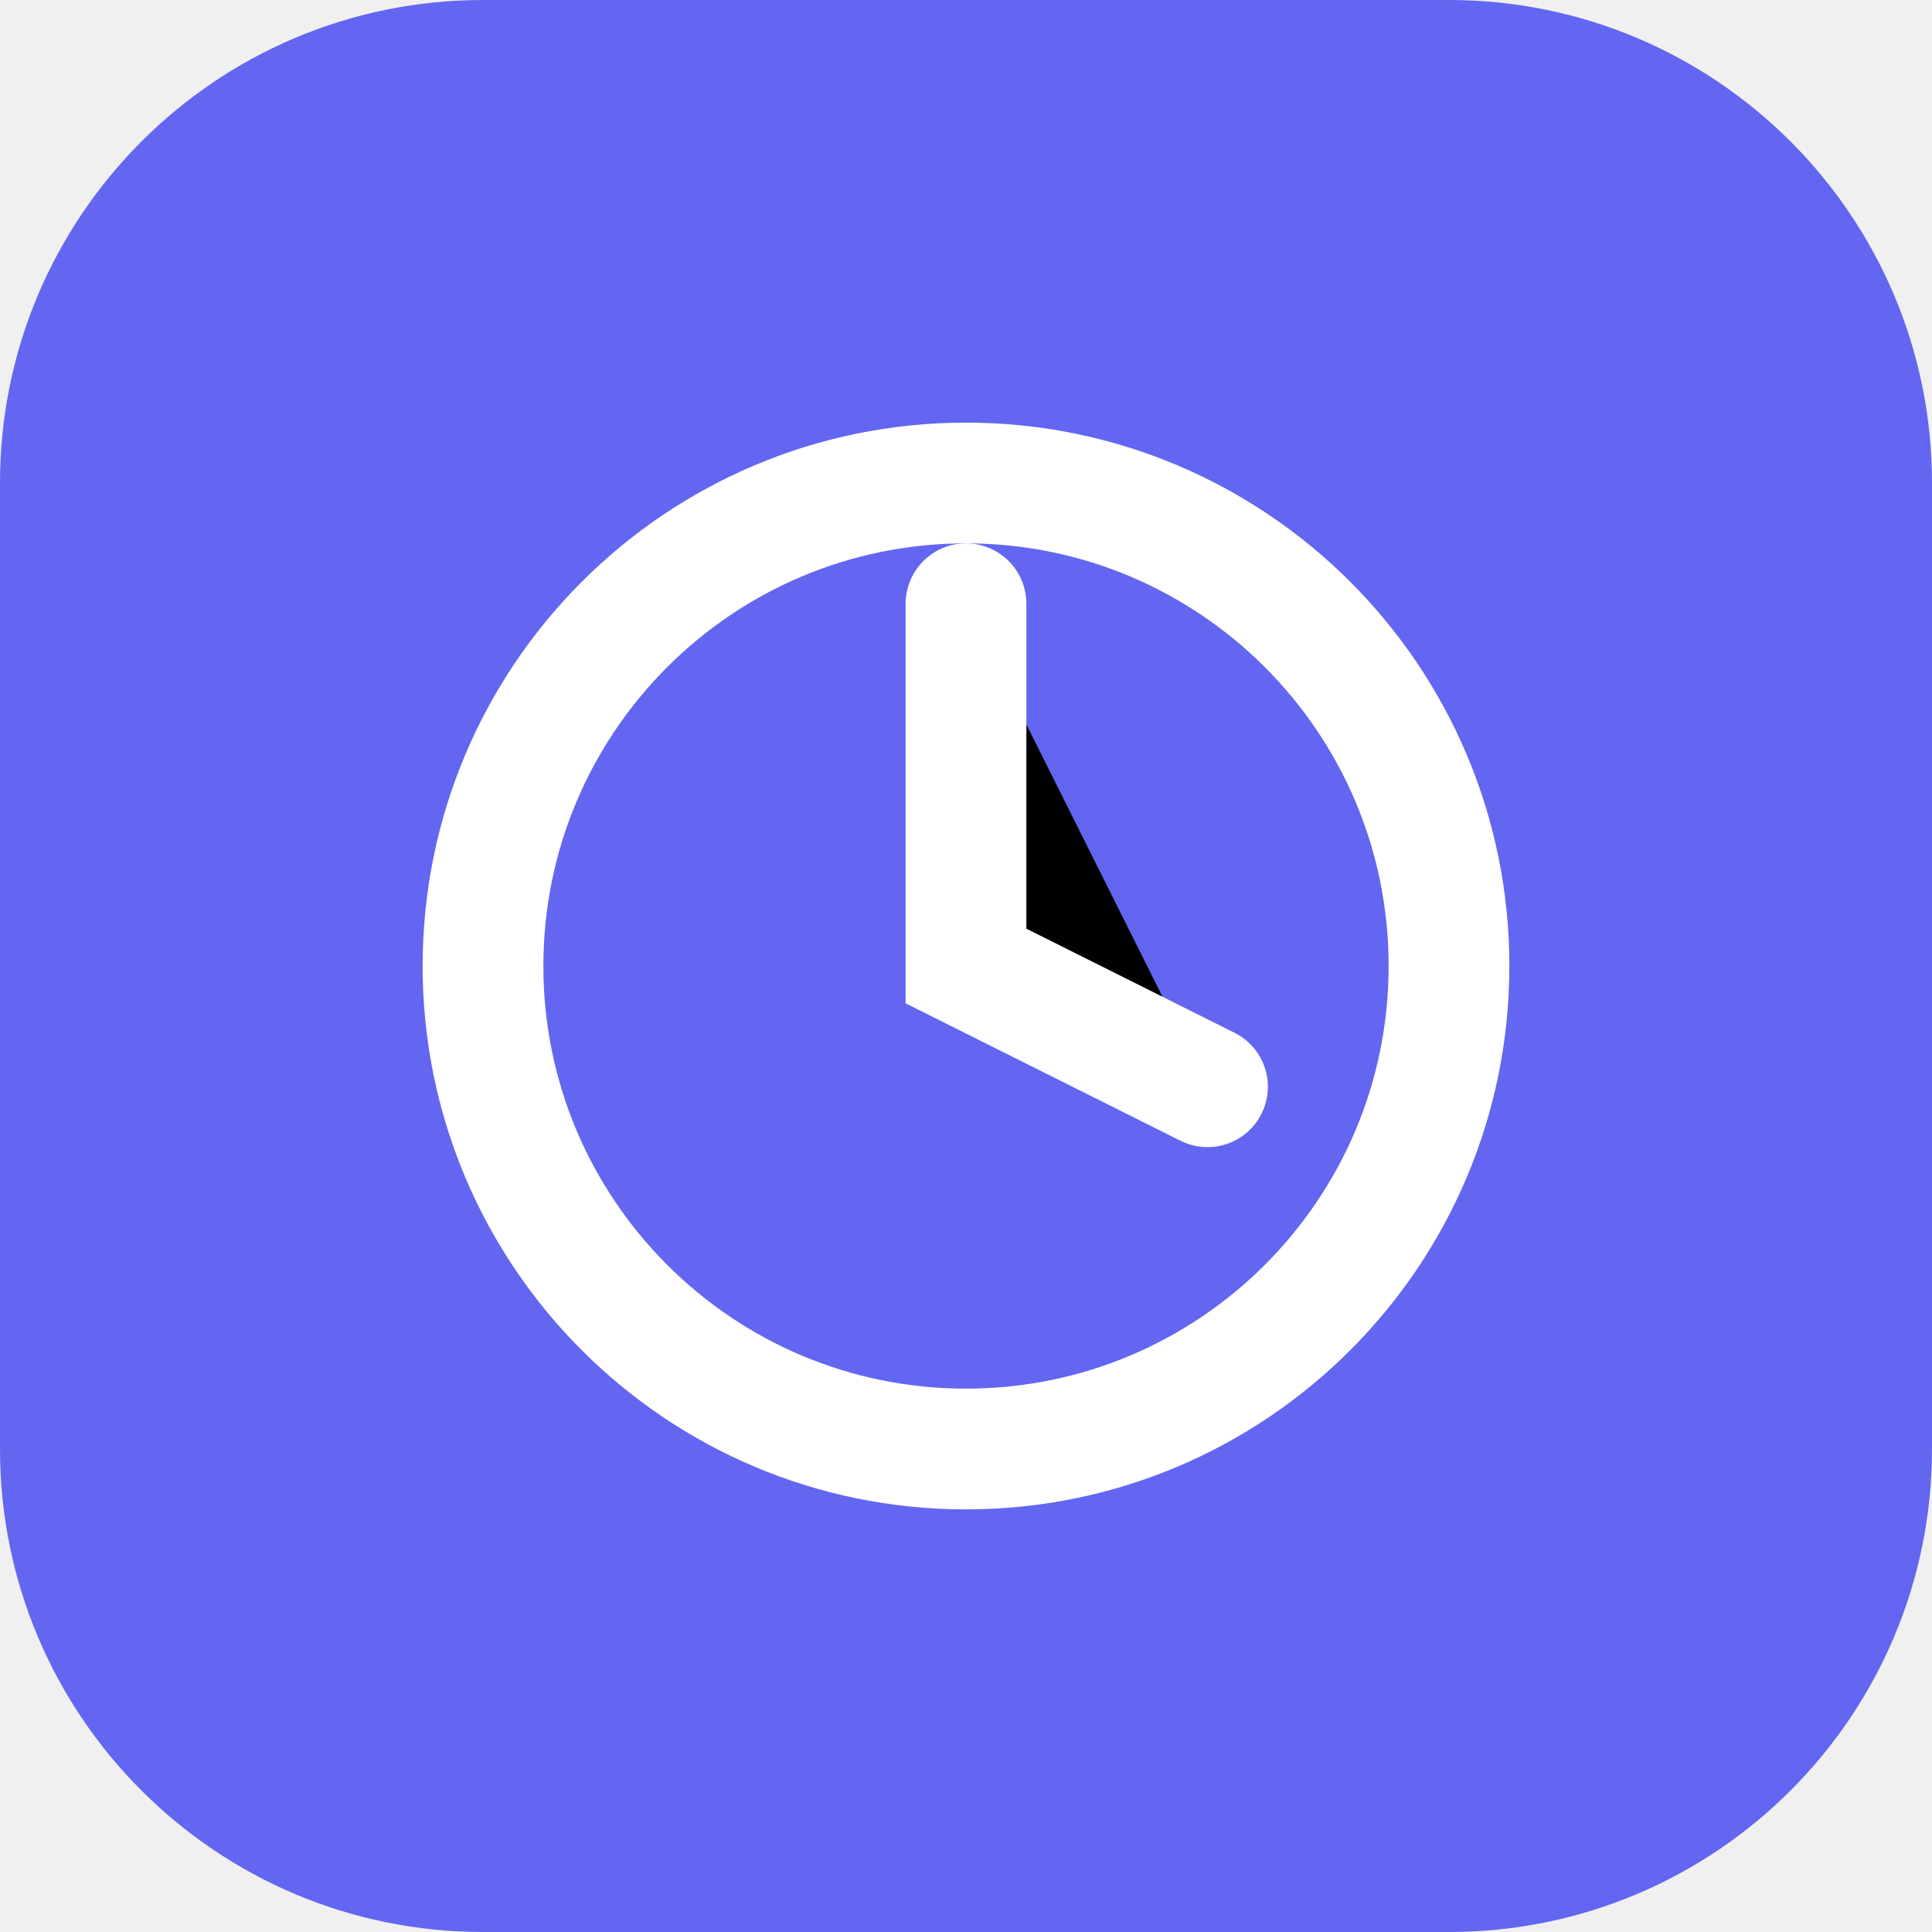
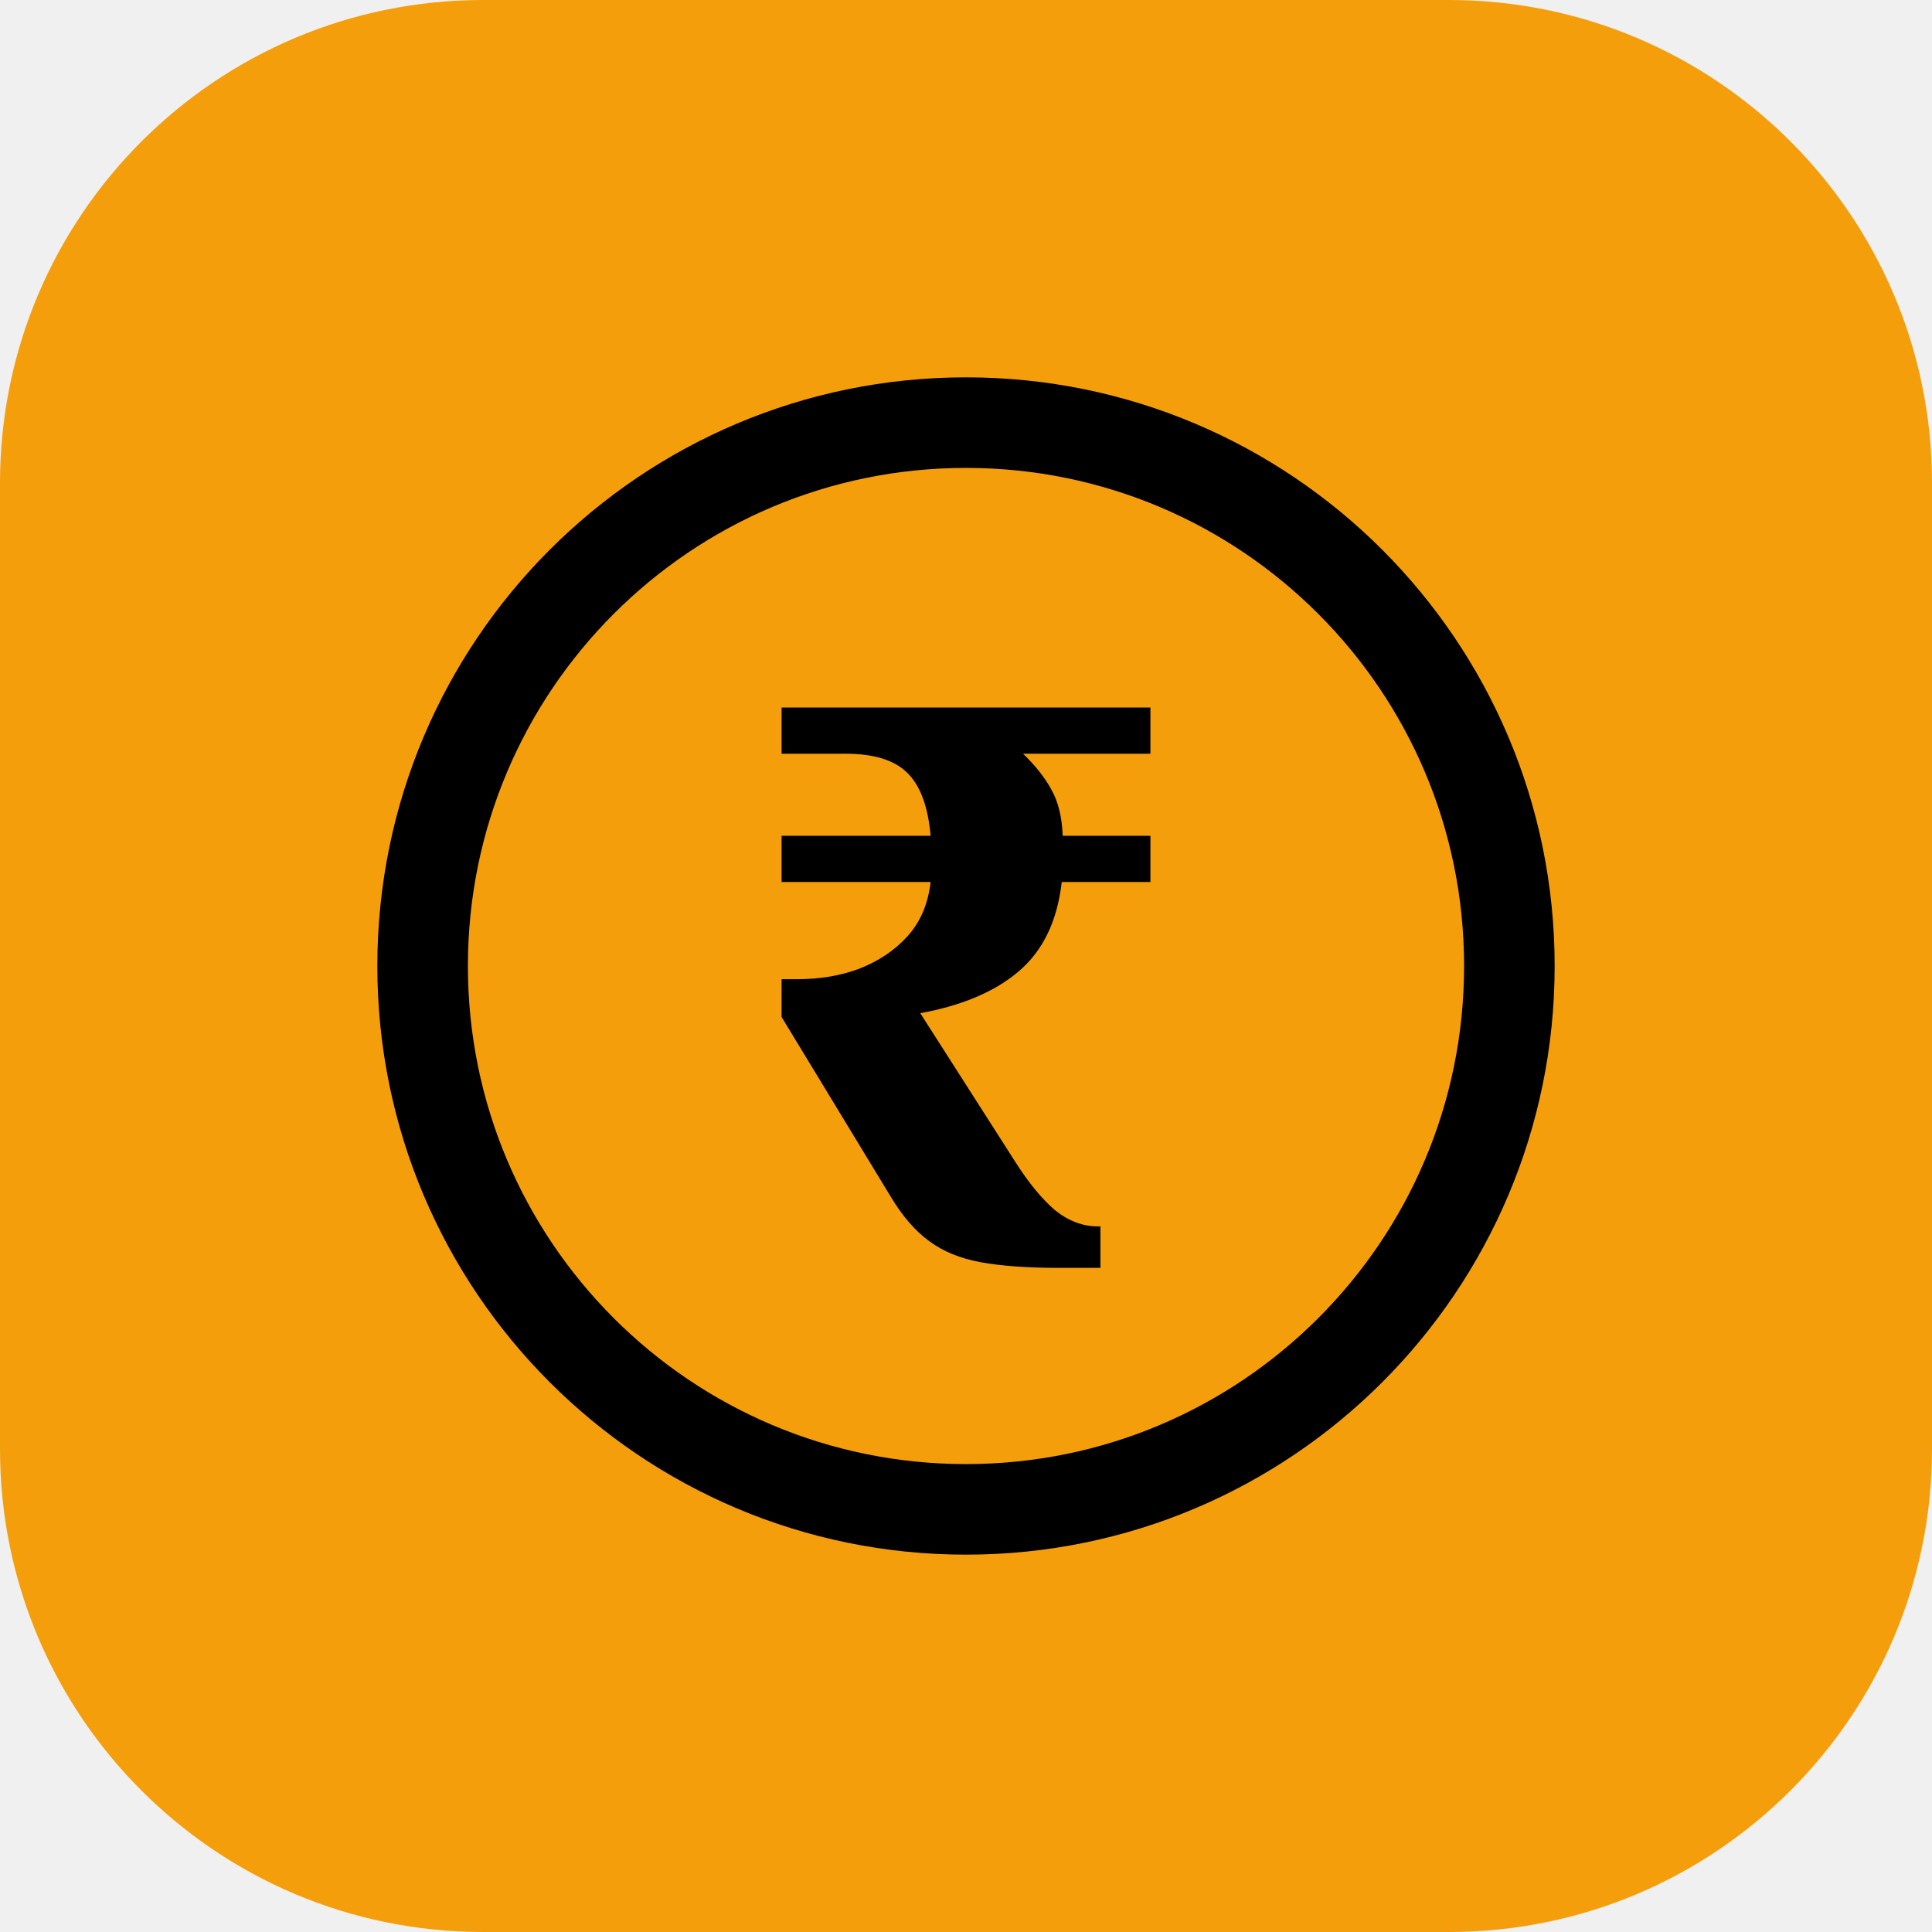
<svg xmlns="http://www.w3.org/2000/svg" viewBox="0 0 32 32">
-   <rect width="32" height="32" rx="8" fill="#6366f1" />
-   <circle cx="16" cy="16" r="8" fill="none" stroke="white" stroke-width="2" />
-   <path d="M16 10v6l4 2" stroke="white" stroke-width="2" stroke-linecap="round" />
+   <rect width="32" height="32" rx="8" fill="#f59e0b" />
+   <circle cx="16" cy="16" r="9" fill="none" stroke="#000" stroke-width="1.5" />
+   <text x="16" y="21" text-anchor="middle" font-size="13" font-weight="bold" fill="#000">₹</text>
</svg>
